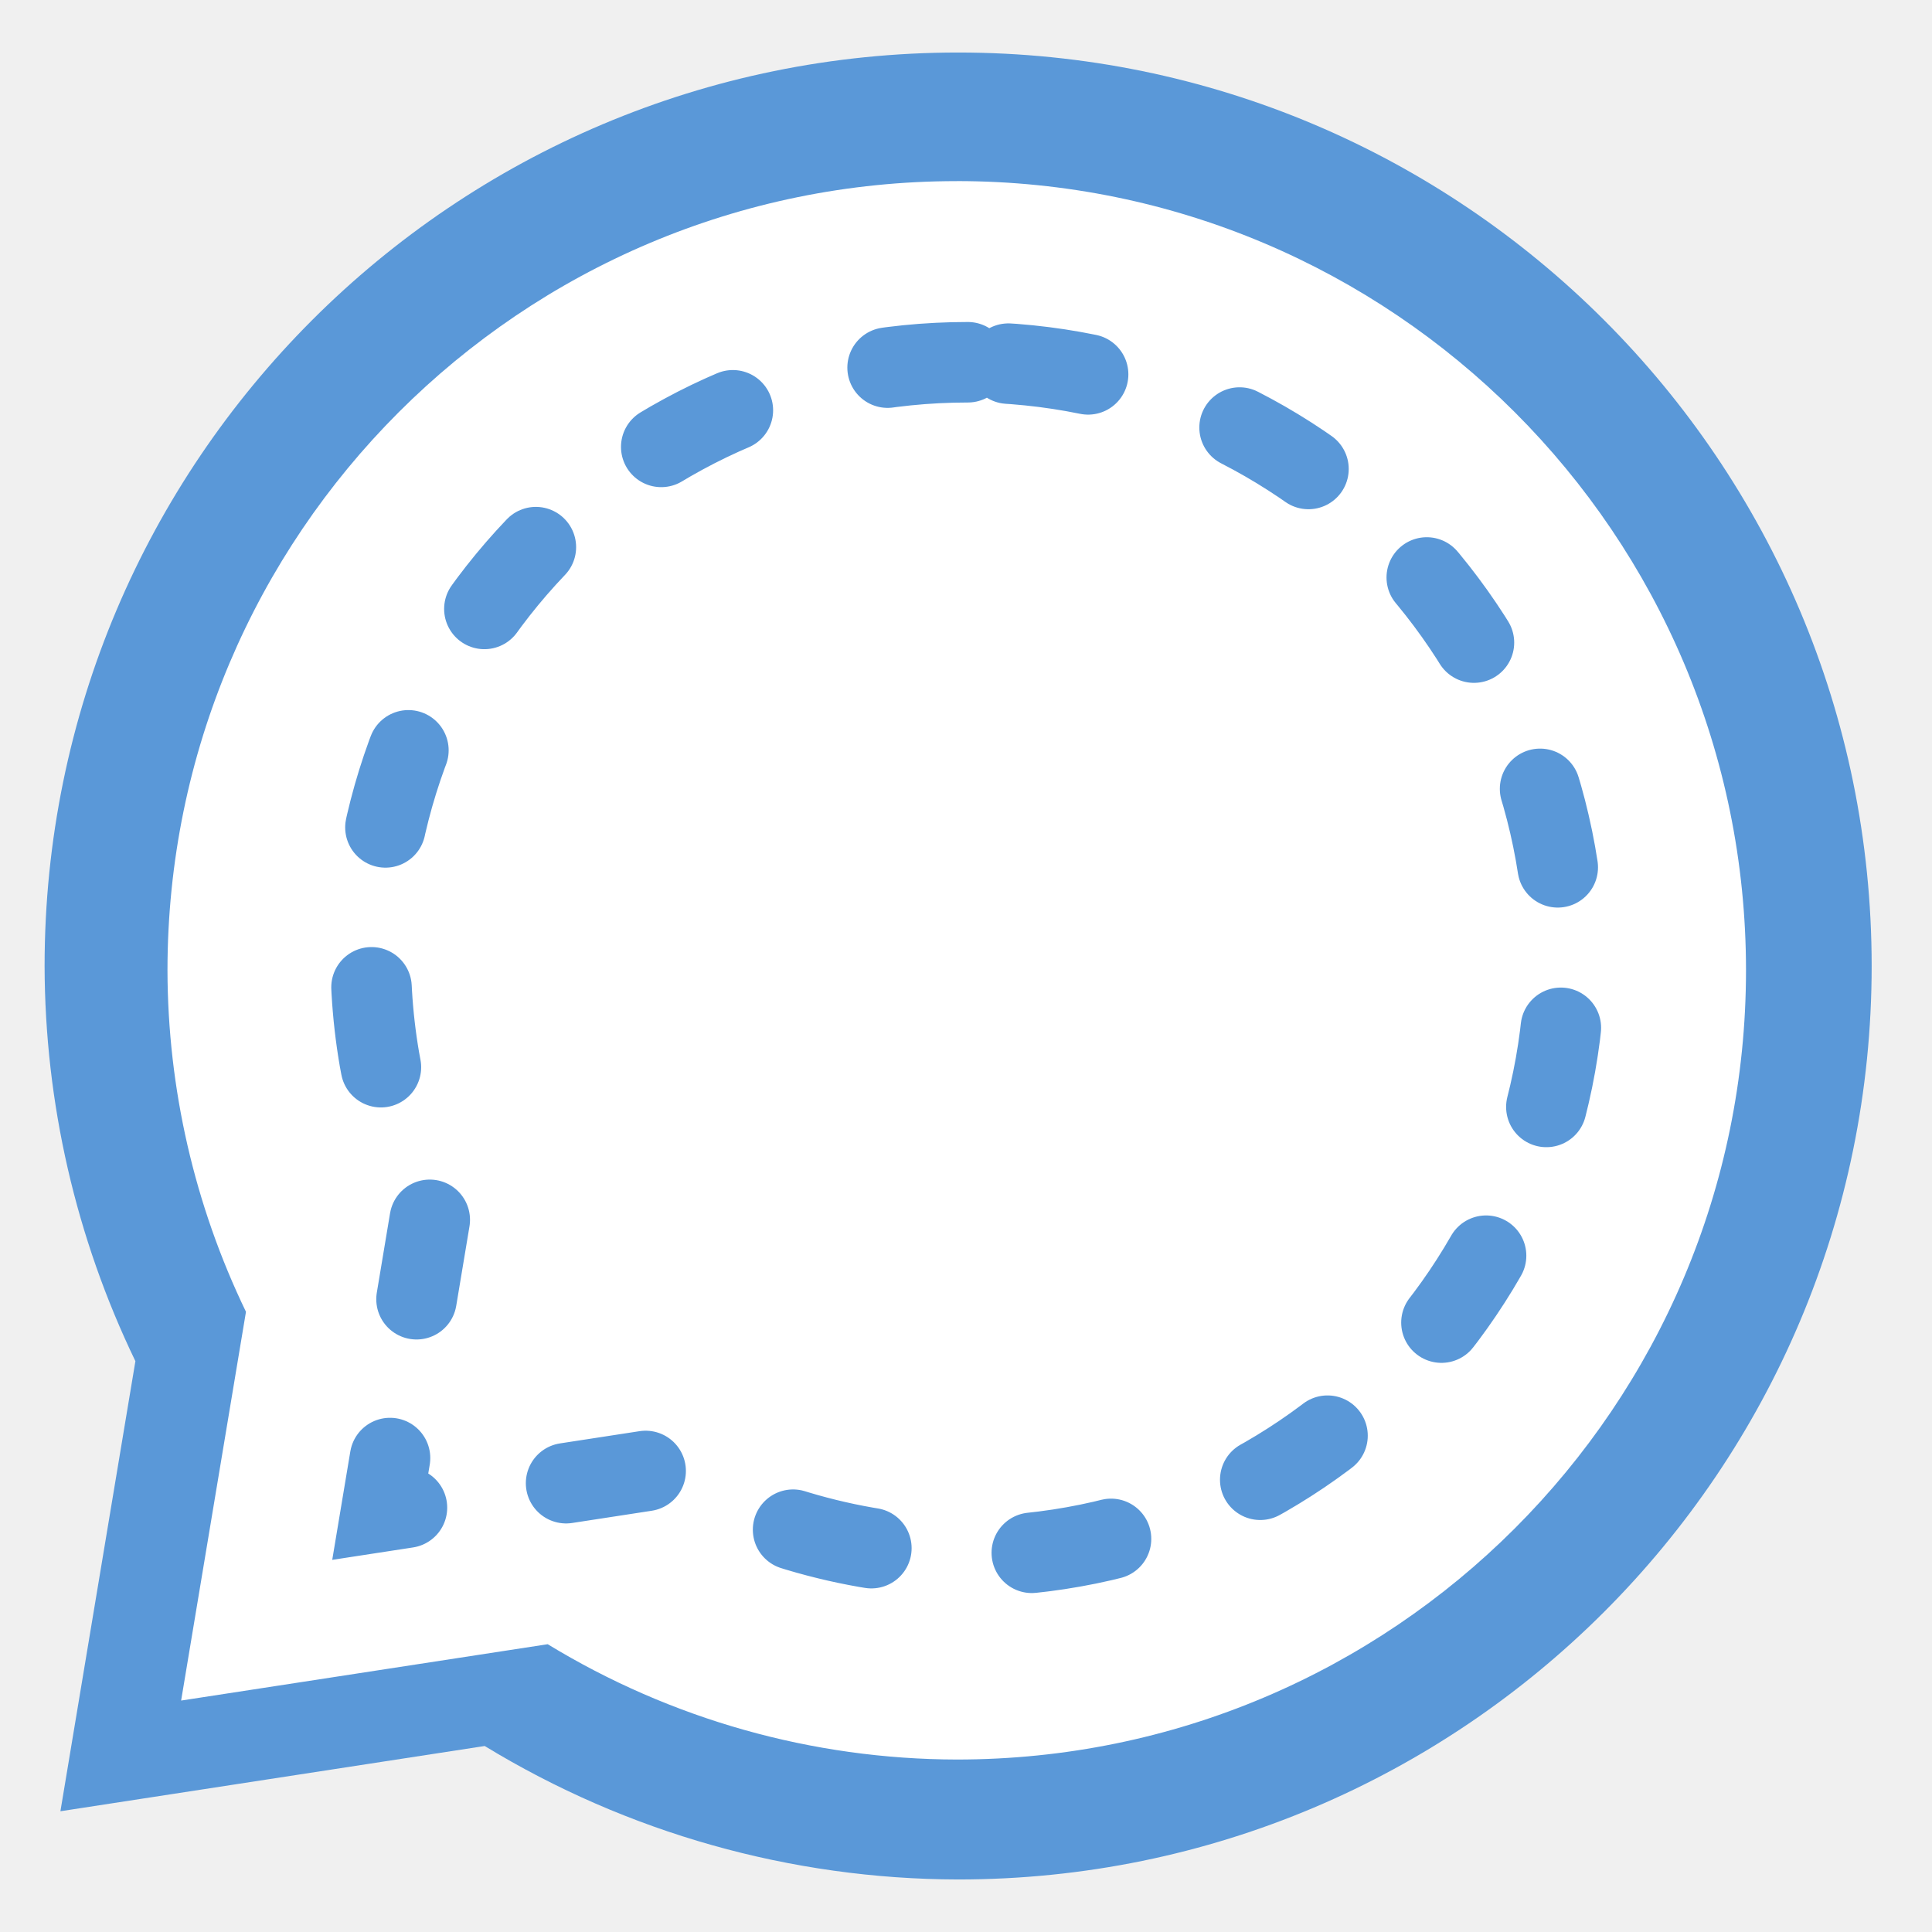
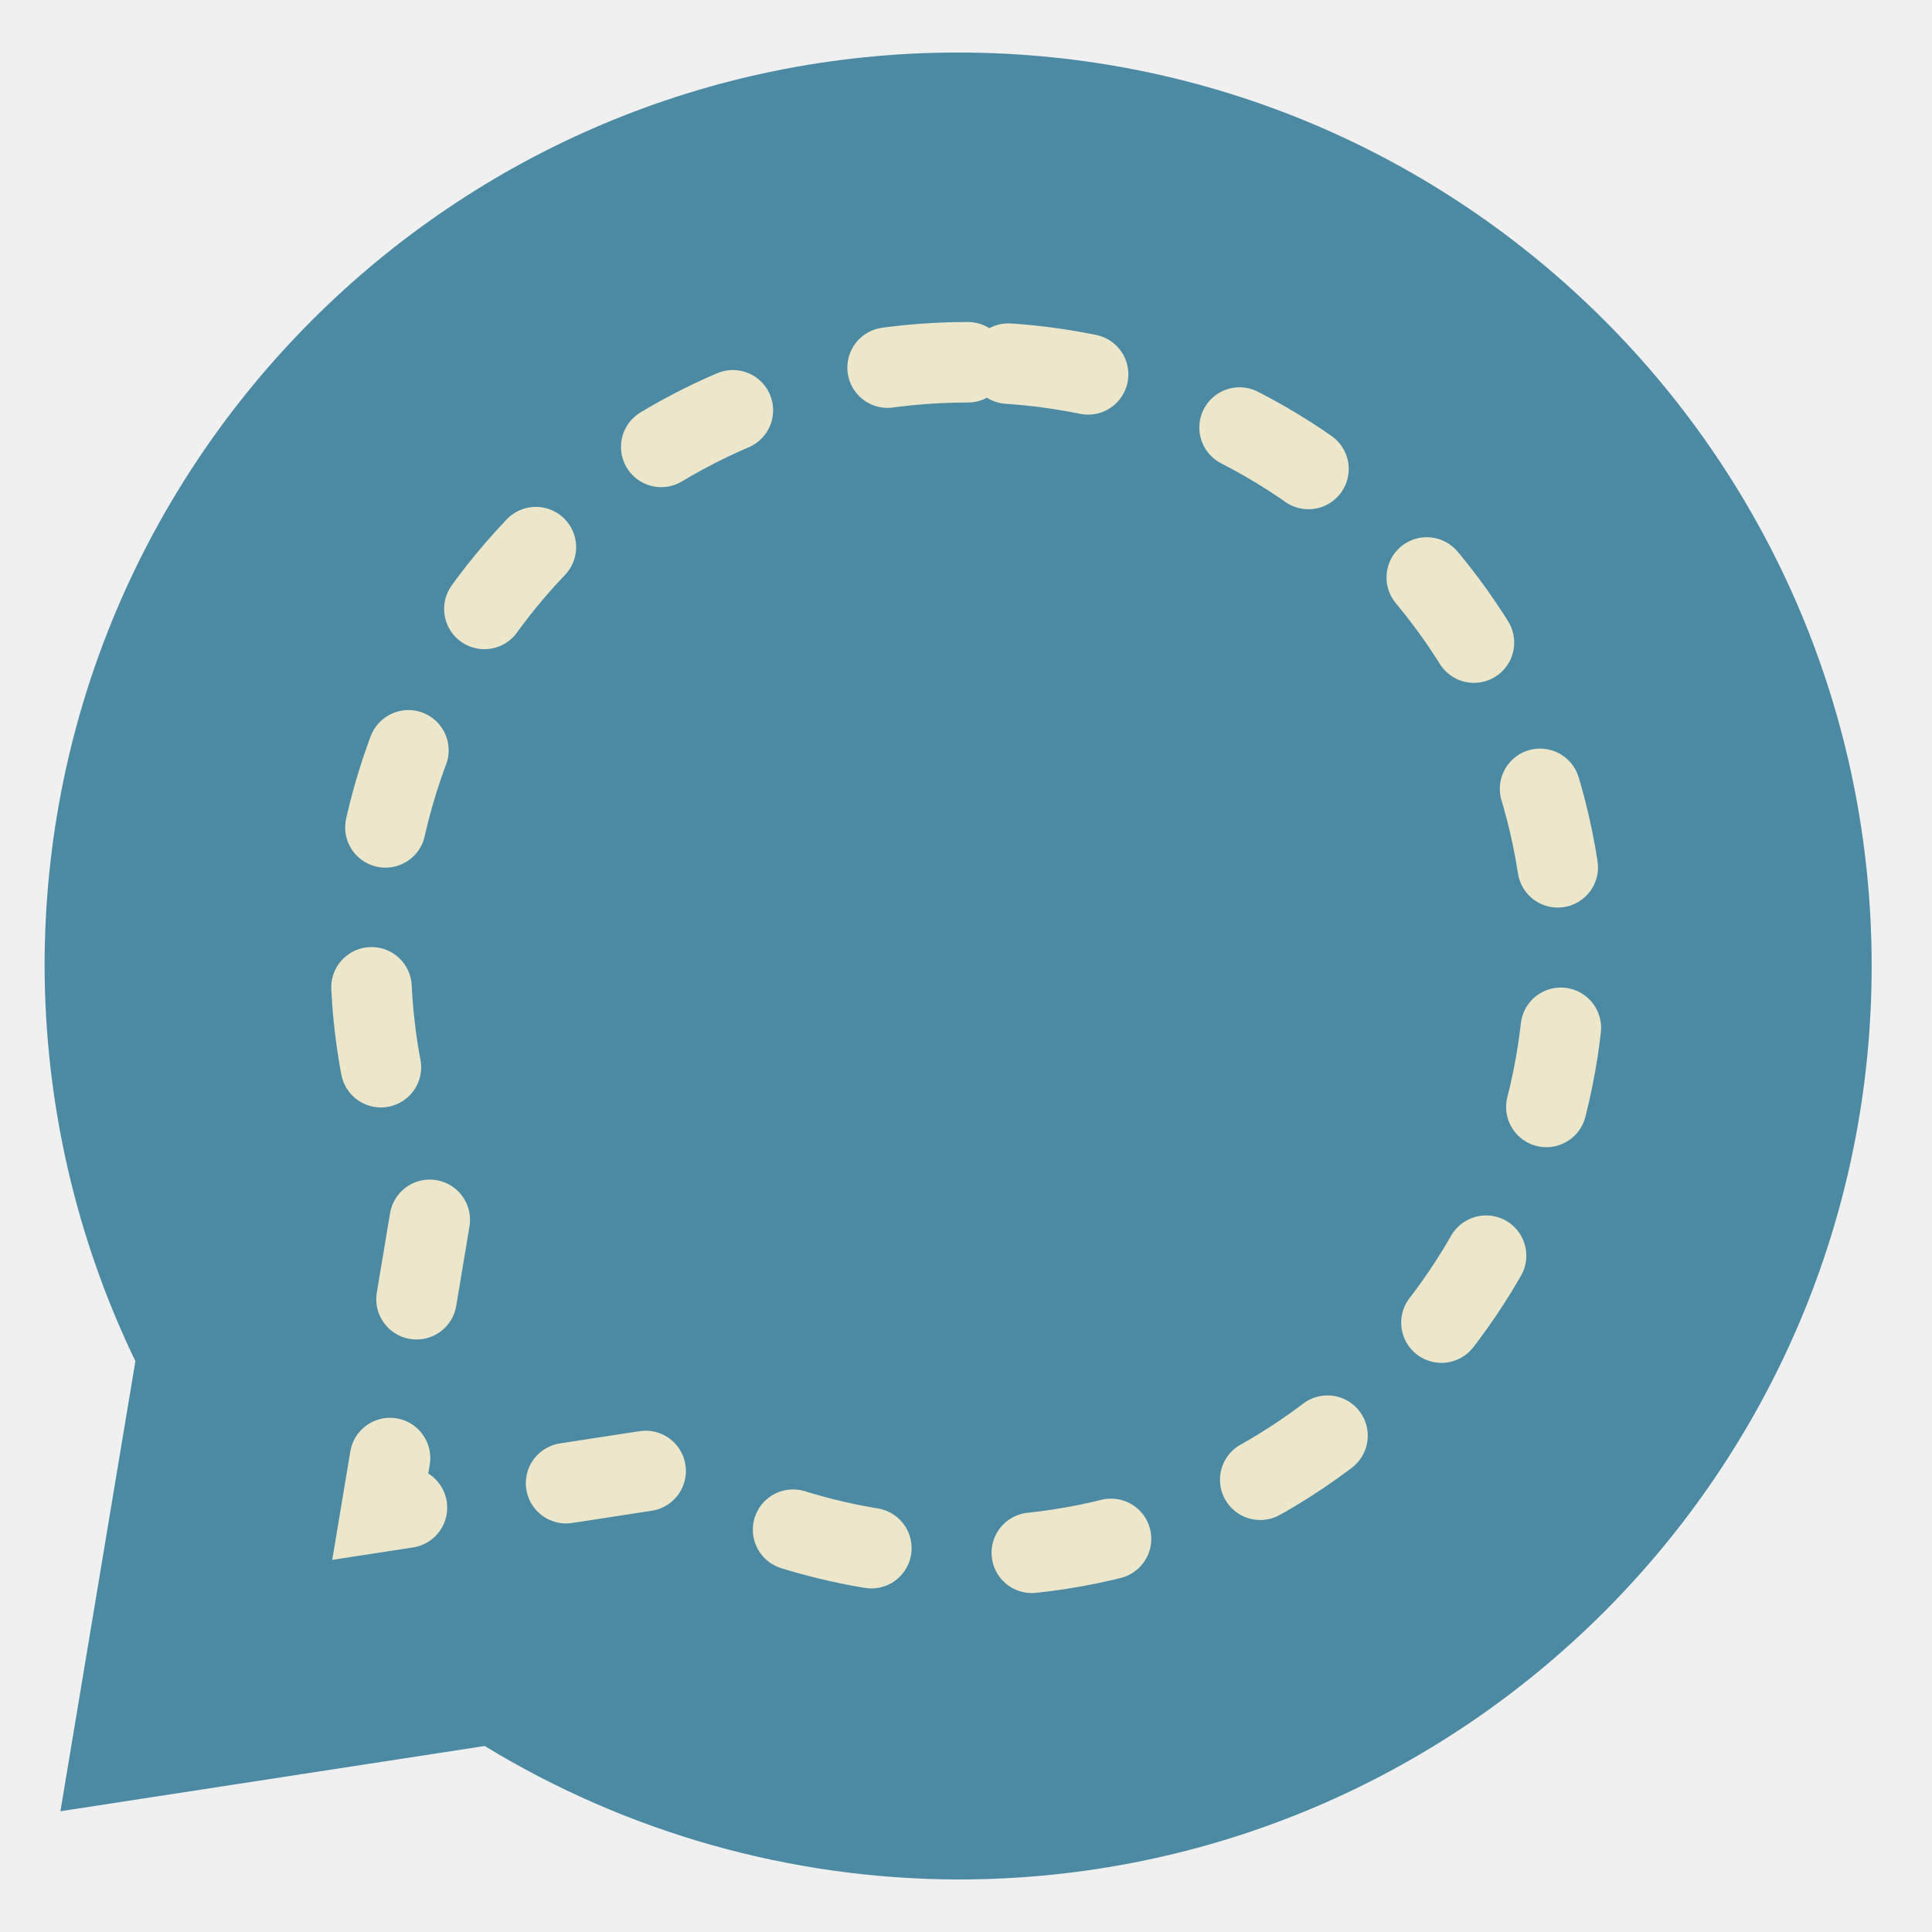
<svg xmlns="http://www.w3.org/2000/svg" height="48" width="48">
-   <path d="m23.805 1.305a22.696 22.696 0 0 0 -22.697 22.695 22.696 22.696 0 0 0 2.256 9.818l-1.863 11.182 10.541-1.621a22.696 22.696 0 0 0 11.764 3.316 22.696 22.696 0 0 0 22.695-22.695 22.696 22.696 0 0 0 -22.695-22.695z" fill="#5a98d8" />
-   <path d="m23.771 4.5c-10.83-.001-19.609 8.778-19.61 19.608.006 2.938.672 5.837 1.95 8.483l-1.611 9.659 9.108-1.4c3.062 1.867 6.577 2.858 10.163 2.865 10.829-0 19.607-8.779 19.608-19.608-0-10.829-8.779-19.607-19.608-19.608z" fill="#fff" />
-   <path d="m24.046 9c-8.192-0-14.833 6.64-14.834 14.832.005 2.223.509 4.416 1.475 6.417l-1.219 7.307 6.889-1.059c2.316 1.412 4.975 2.162 7.688 2.167 8.192-0 14.832-6.641 14.832-14.832-0-8.192-6.641-14.832-14.832-14.832z" fill="none" stroke="#5a98d8" stroke-dasharray="2 4" stroke-linecap="round" stroke-width="2" />
+   <path d="m23.805 1.305a22.696 22.696 0 0 0 -22.697 22.695 22.696 22.696 0 0 0 2.256 9.818l-1.863 11.182 10.541-1.621a22.696 22.696 0 0 0 11.764 3.316 22.696 22.696 0 0 0 22.695-22.695 22.696 22.696 0 0 0 -22.695-22.695z" fill="#4C8AA4" />
+   <path d="m23.771 4.5c-10.83-.001-19.609 8.778-19.61 19.608.006 2.938.672 5.837 1.95 8.483l-1.611 9.659 9.108-1.4c3.062 1.867 6.577 2.858 10.163 2.865 10.829-0 19.607-8.779 19.608-19.608-0-10.829-8.779-19.607-19.608-19.608z" fill="#4C8AA4" />
+   <path d="m24.046 9c-8.192-0-14.833 6.64-14.834 14.832.005 2.223.509 4.416 1.475 6.417l-1.219 7.307 6.889-1.059c2.316 1.412 4.975 2.162 7.688 2.167 8.192-0 14.832-6.641 14.832-14.832-0-8.192-6.641-14.832-14.832-14.832z" fill="none" stroke="#ece6CB" stroke-dasharray="2 4" stroke-linecap="round" stroke-width="2" />
</svg>
